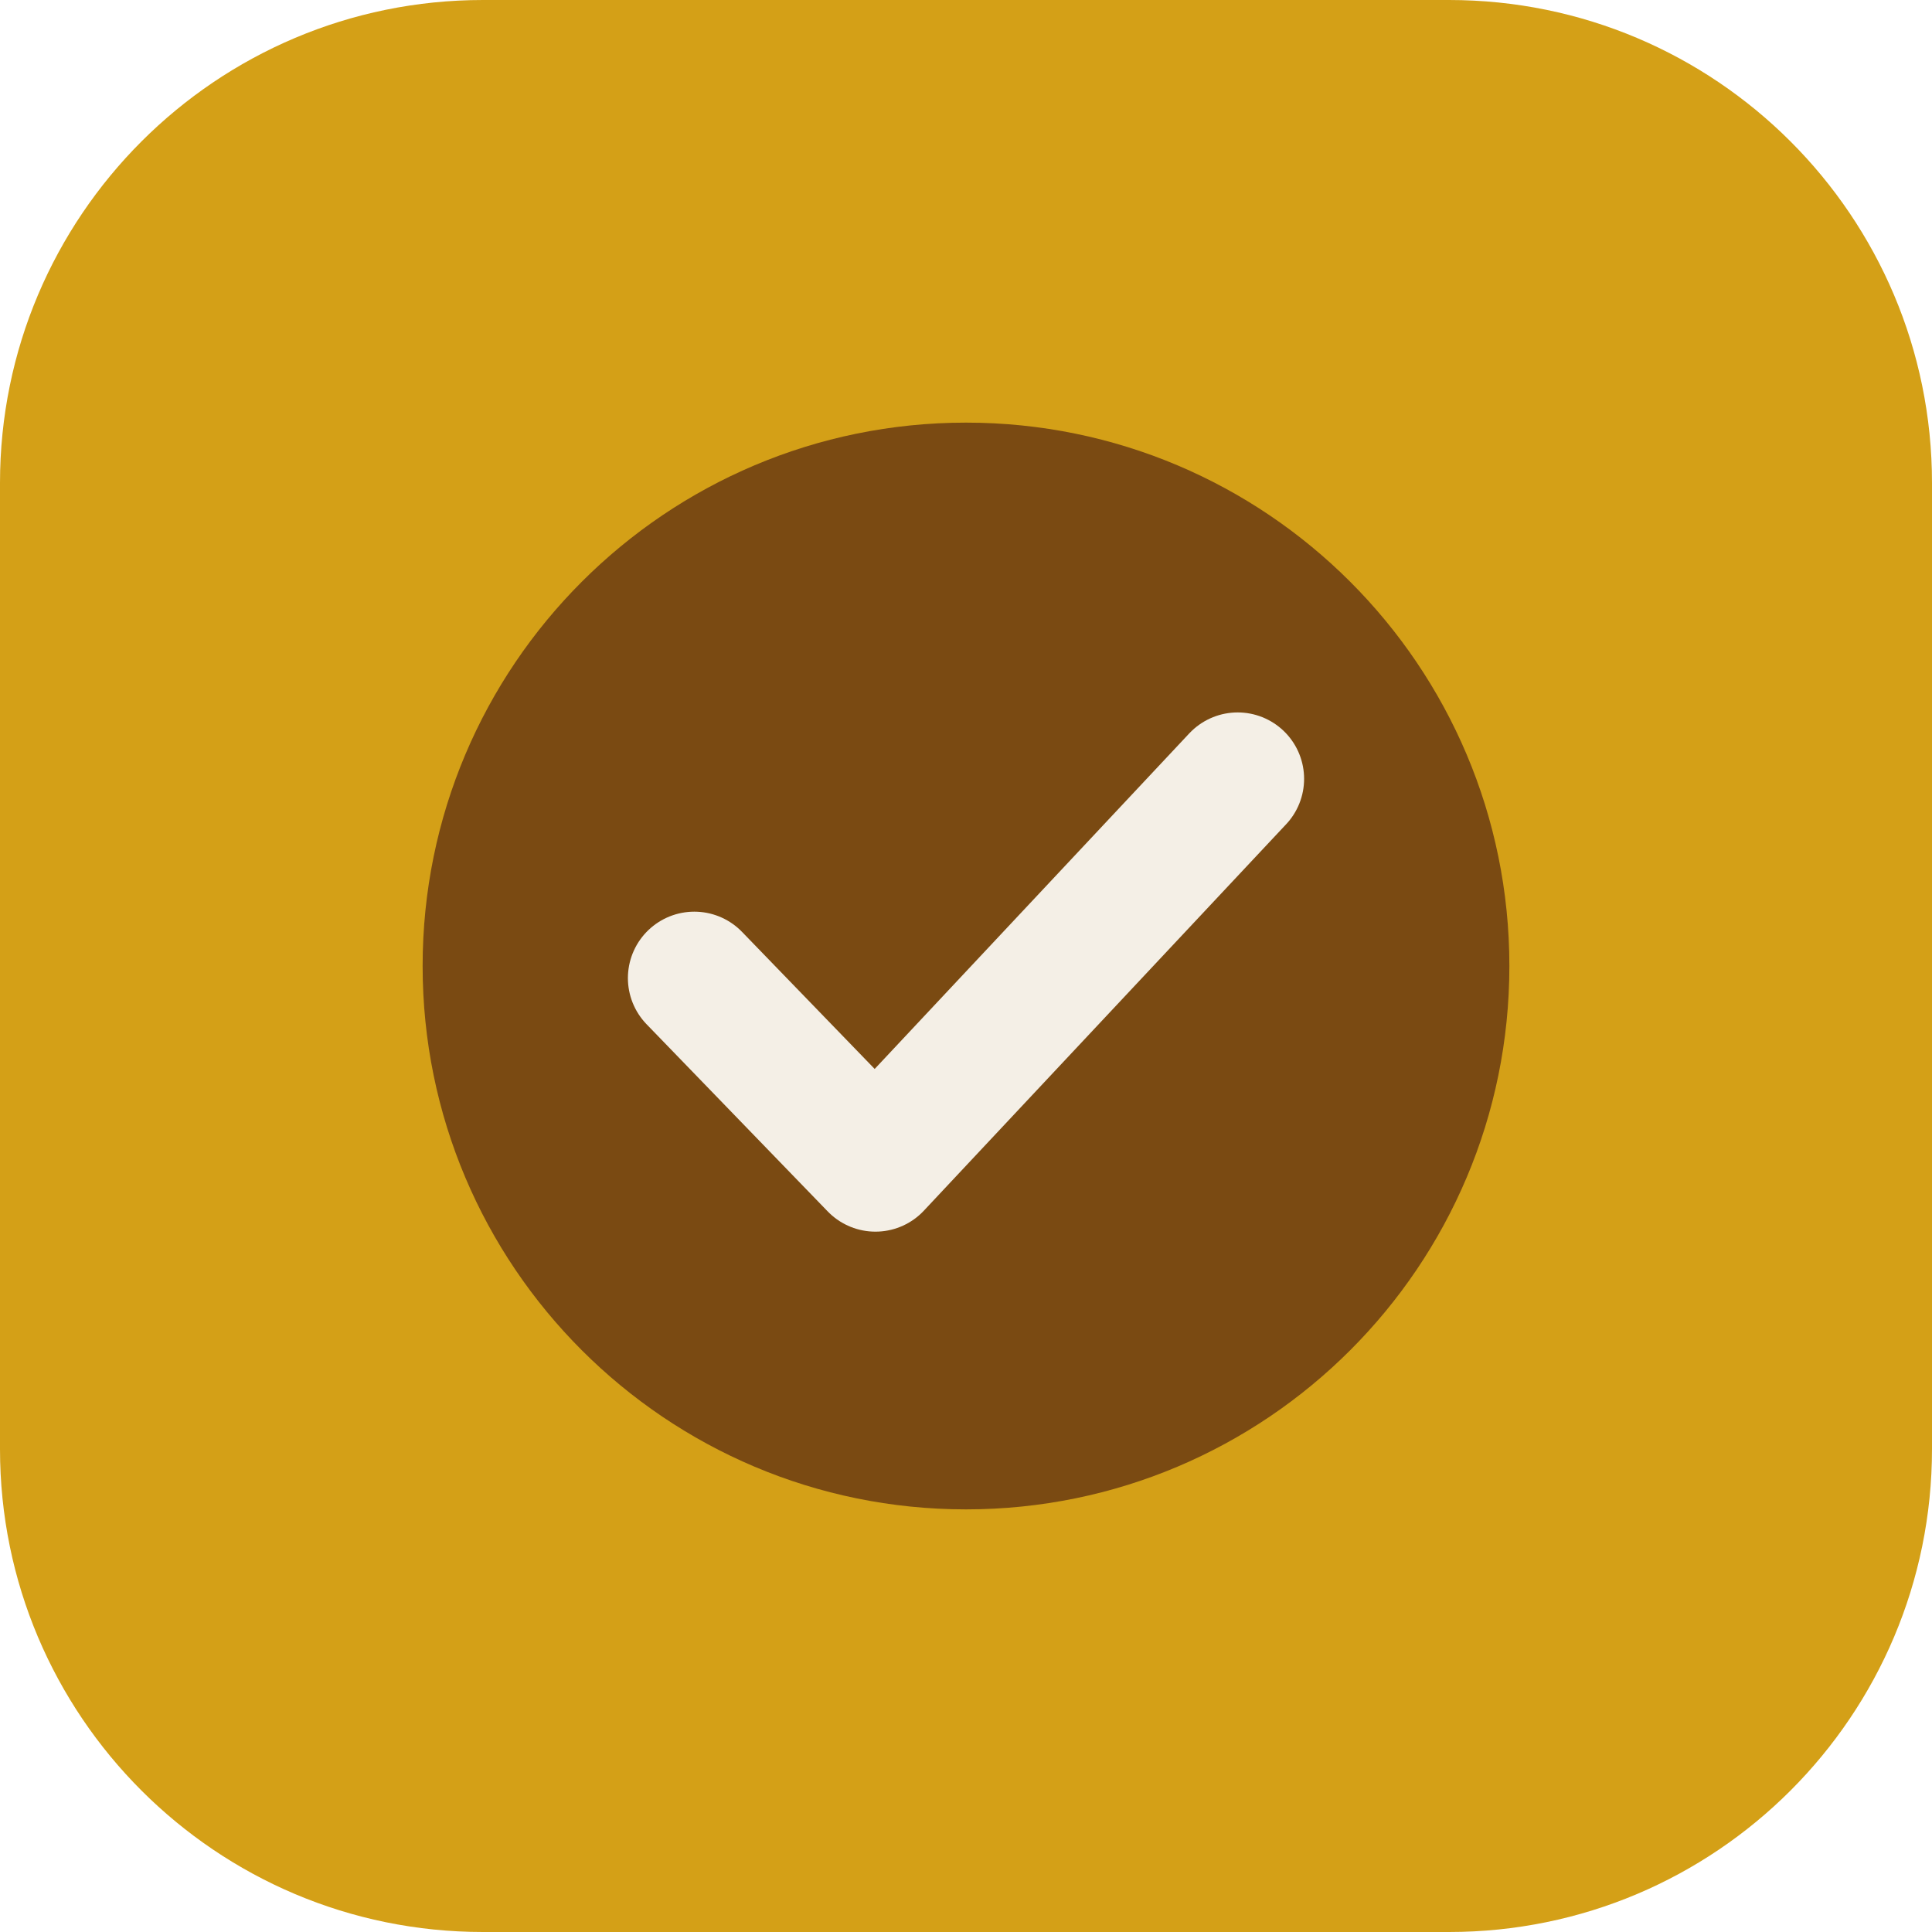
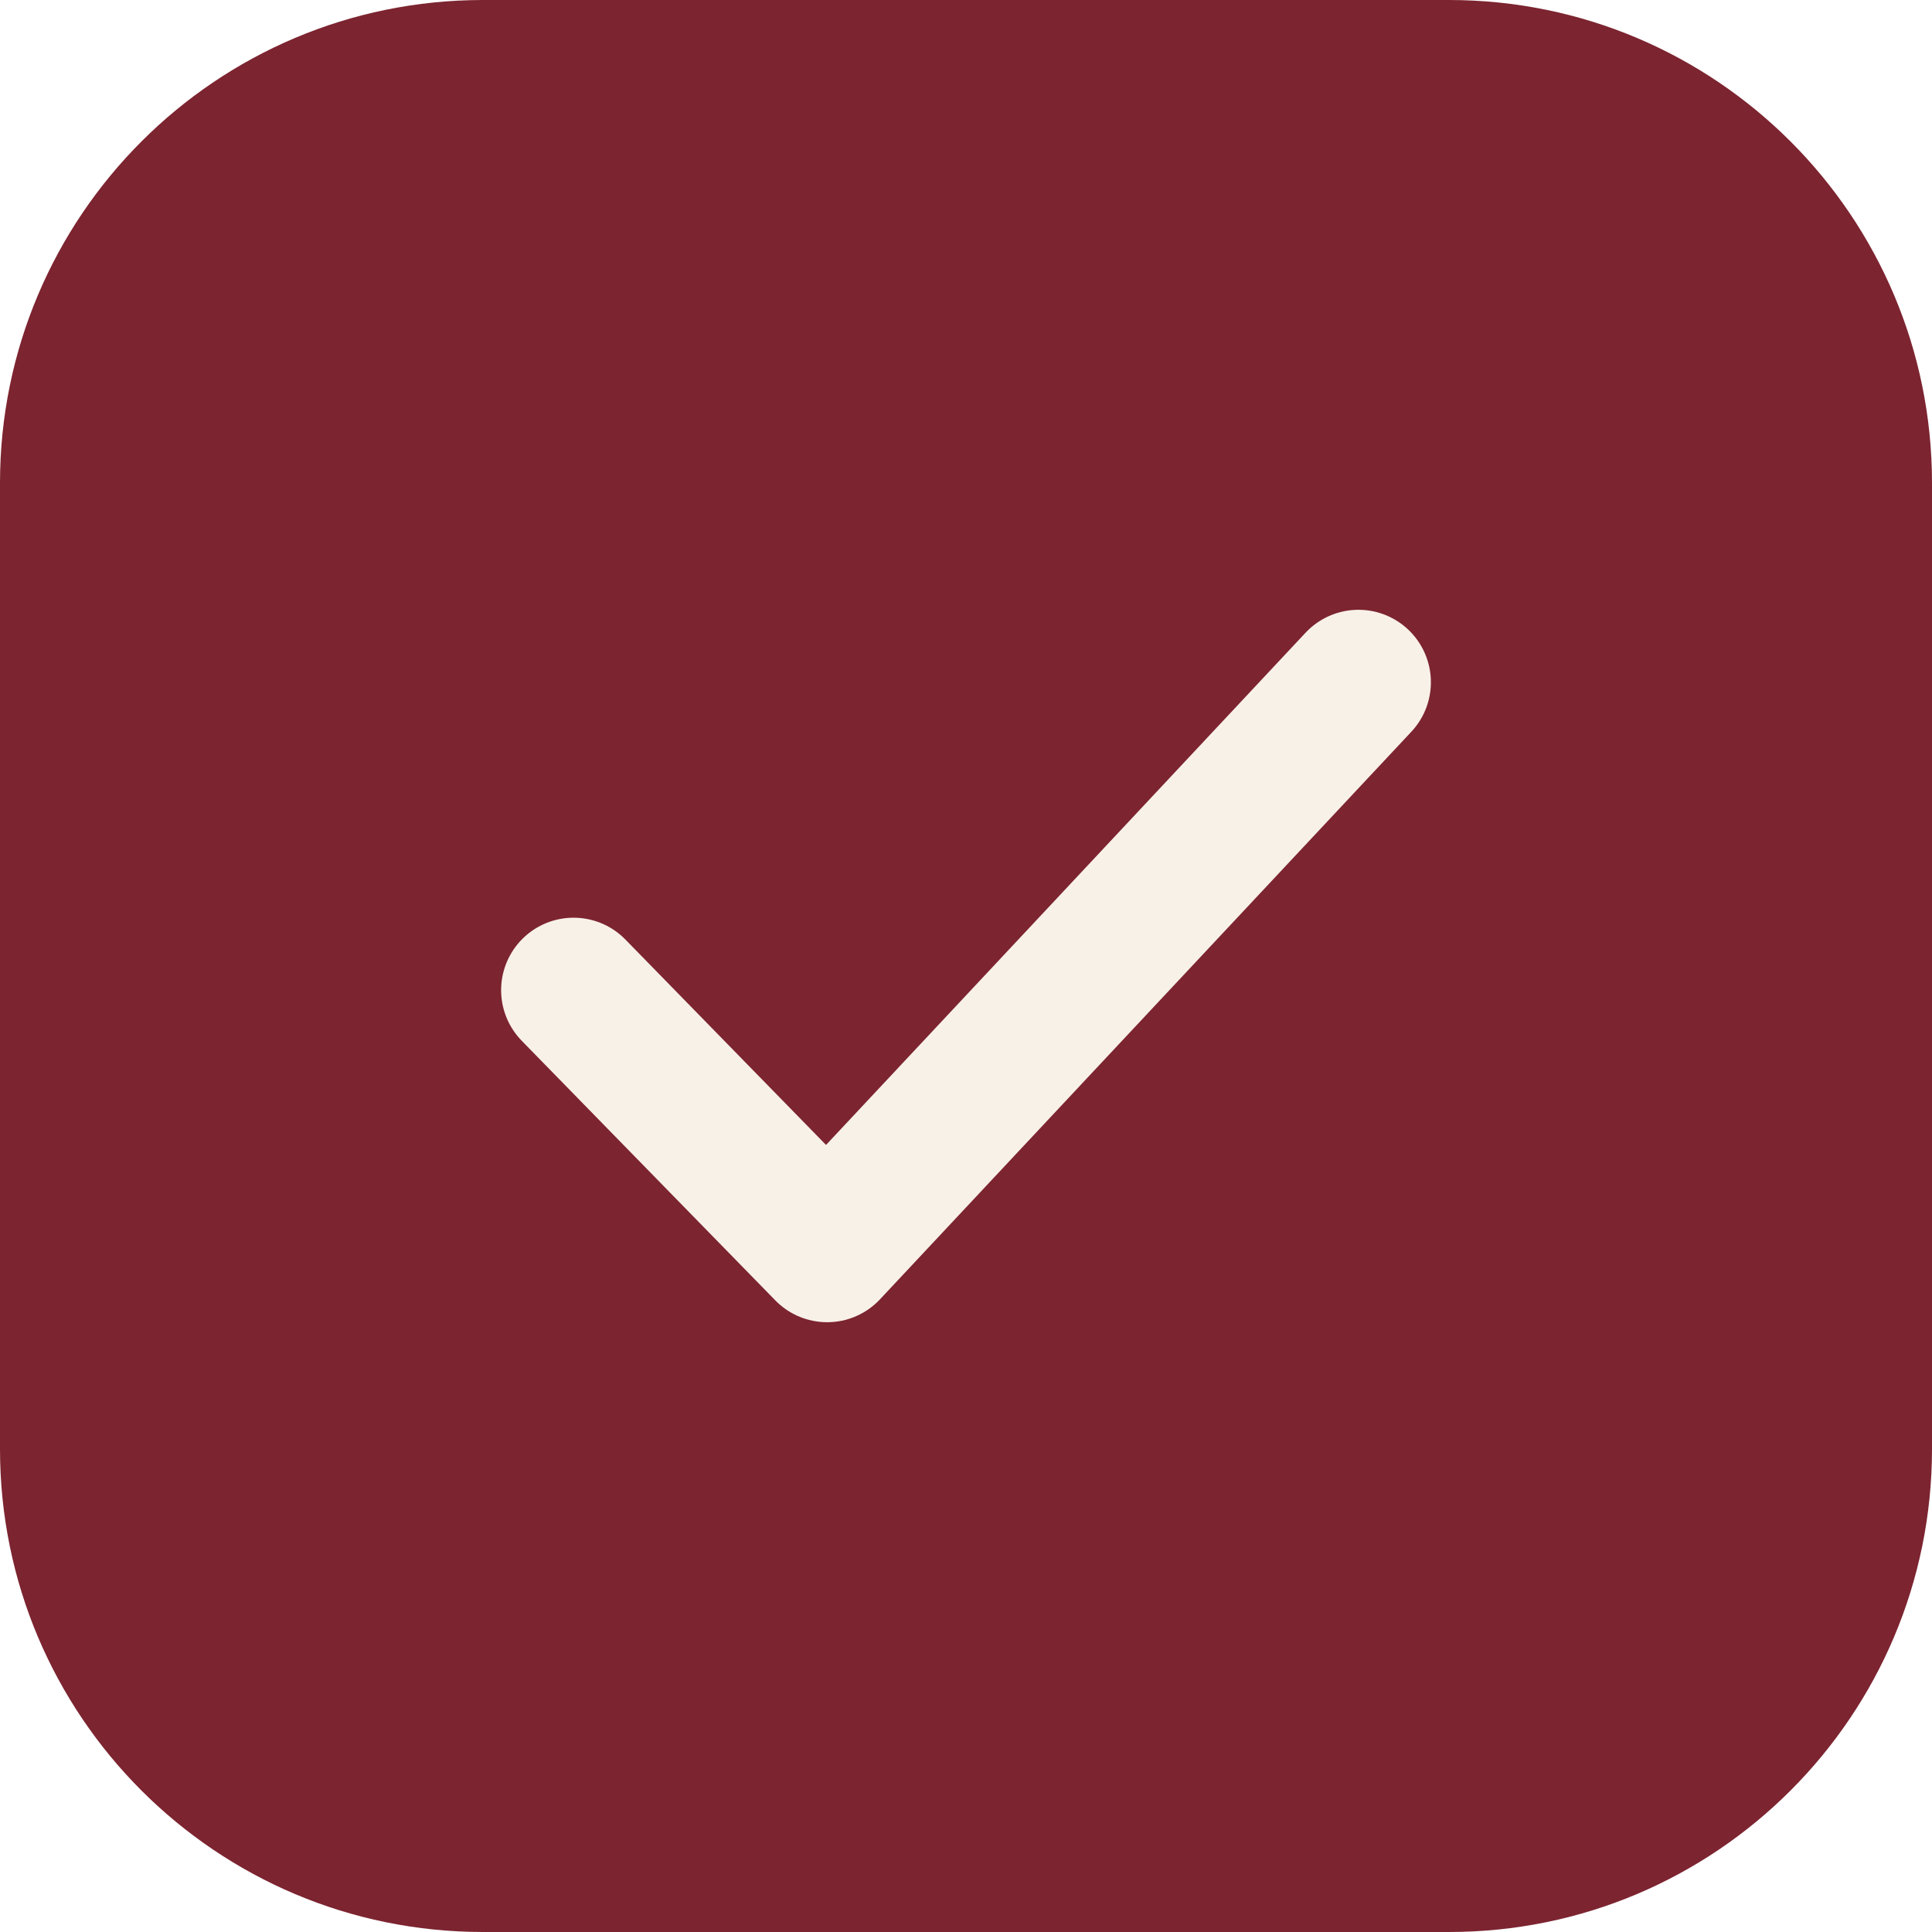
<svg xmlns="http://www.w3.org/2000/svg" viewBox="0 0 32 32">
-   <rect width="32" height="32" rx="8" fill="#d4a017" />
-   <circle cx="16" cy="16" r="9" fill="#7a4a12" />
-   <path d="M11.5 16.2l3 3.1 6-6.4" fill="none" stroke="#f4efe6" stroke-width="2.2" stroke-linecap="round" stroke-linejoin="round" />
+   <rect width="32" height="32" rx="8" fill="#7c2430" />
+   <path d="M9.5 16.4l4.2 4.3 8.8-9.4" fill="none" stroke="#f8f1e8" stroke-width="2.4" stroke-linecap="round" stroke-linejoin="round" />
</svg>
